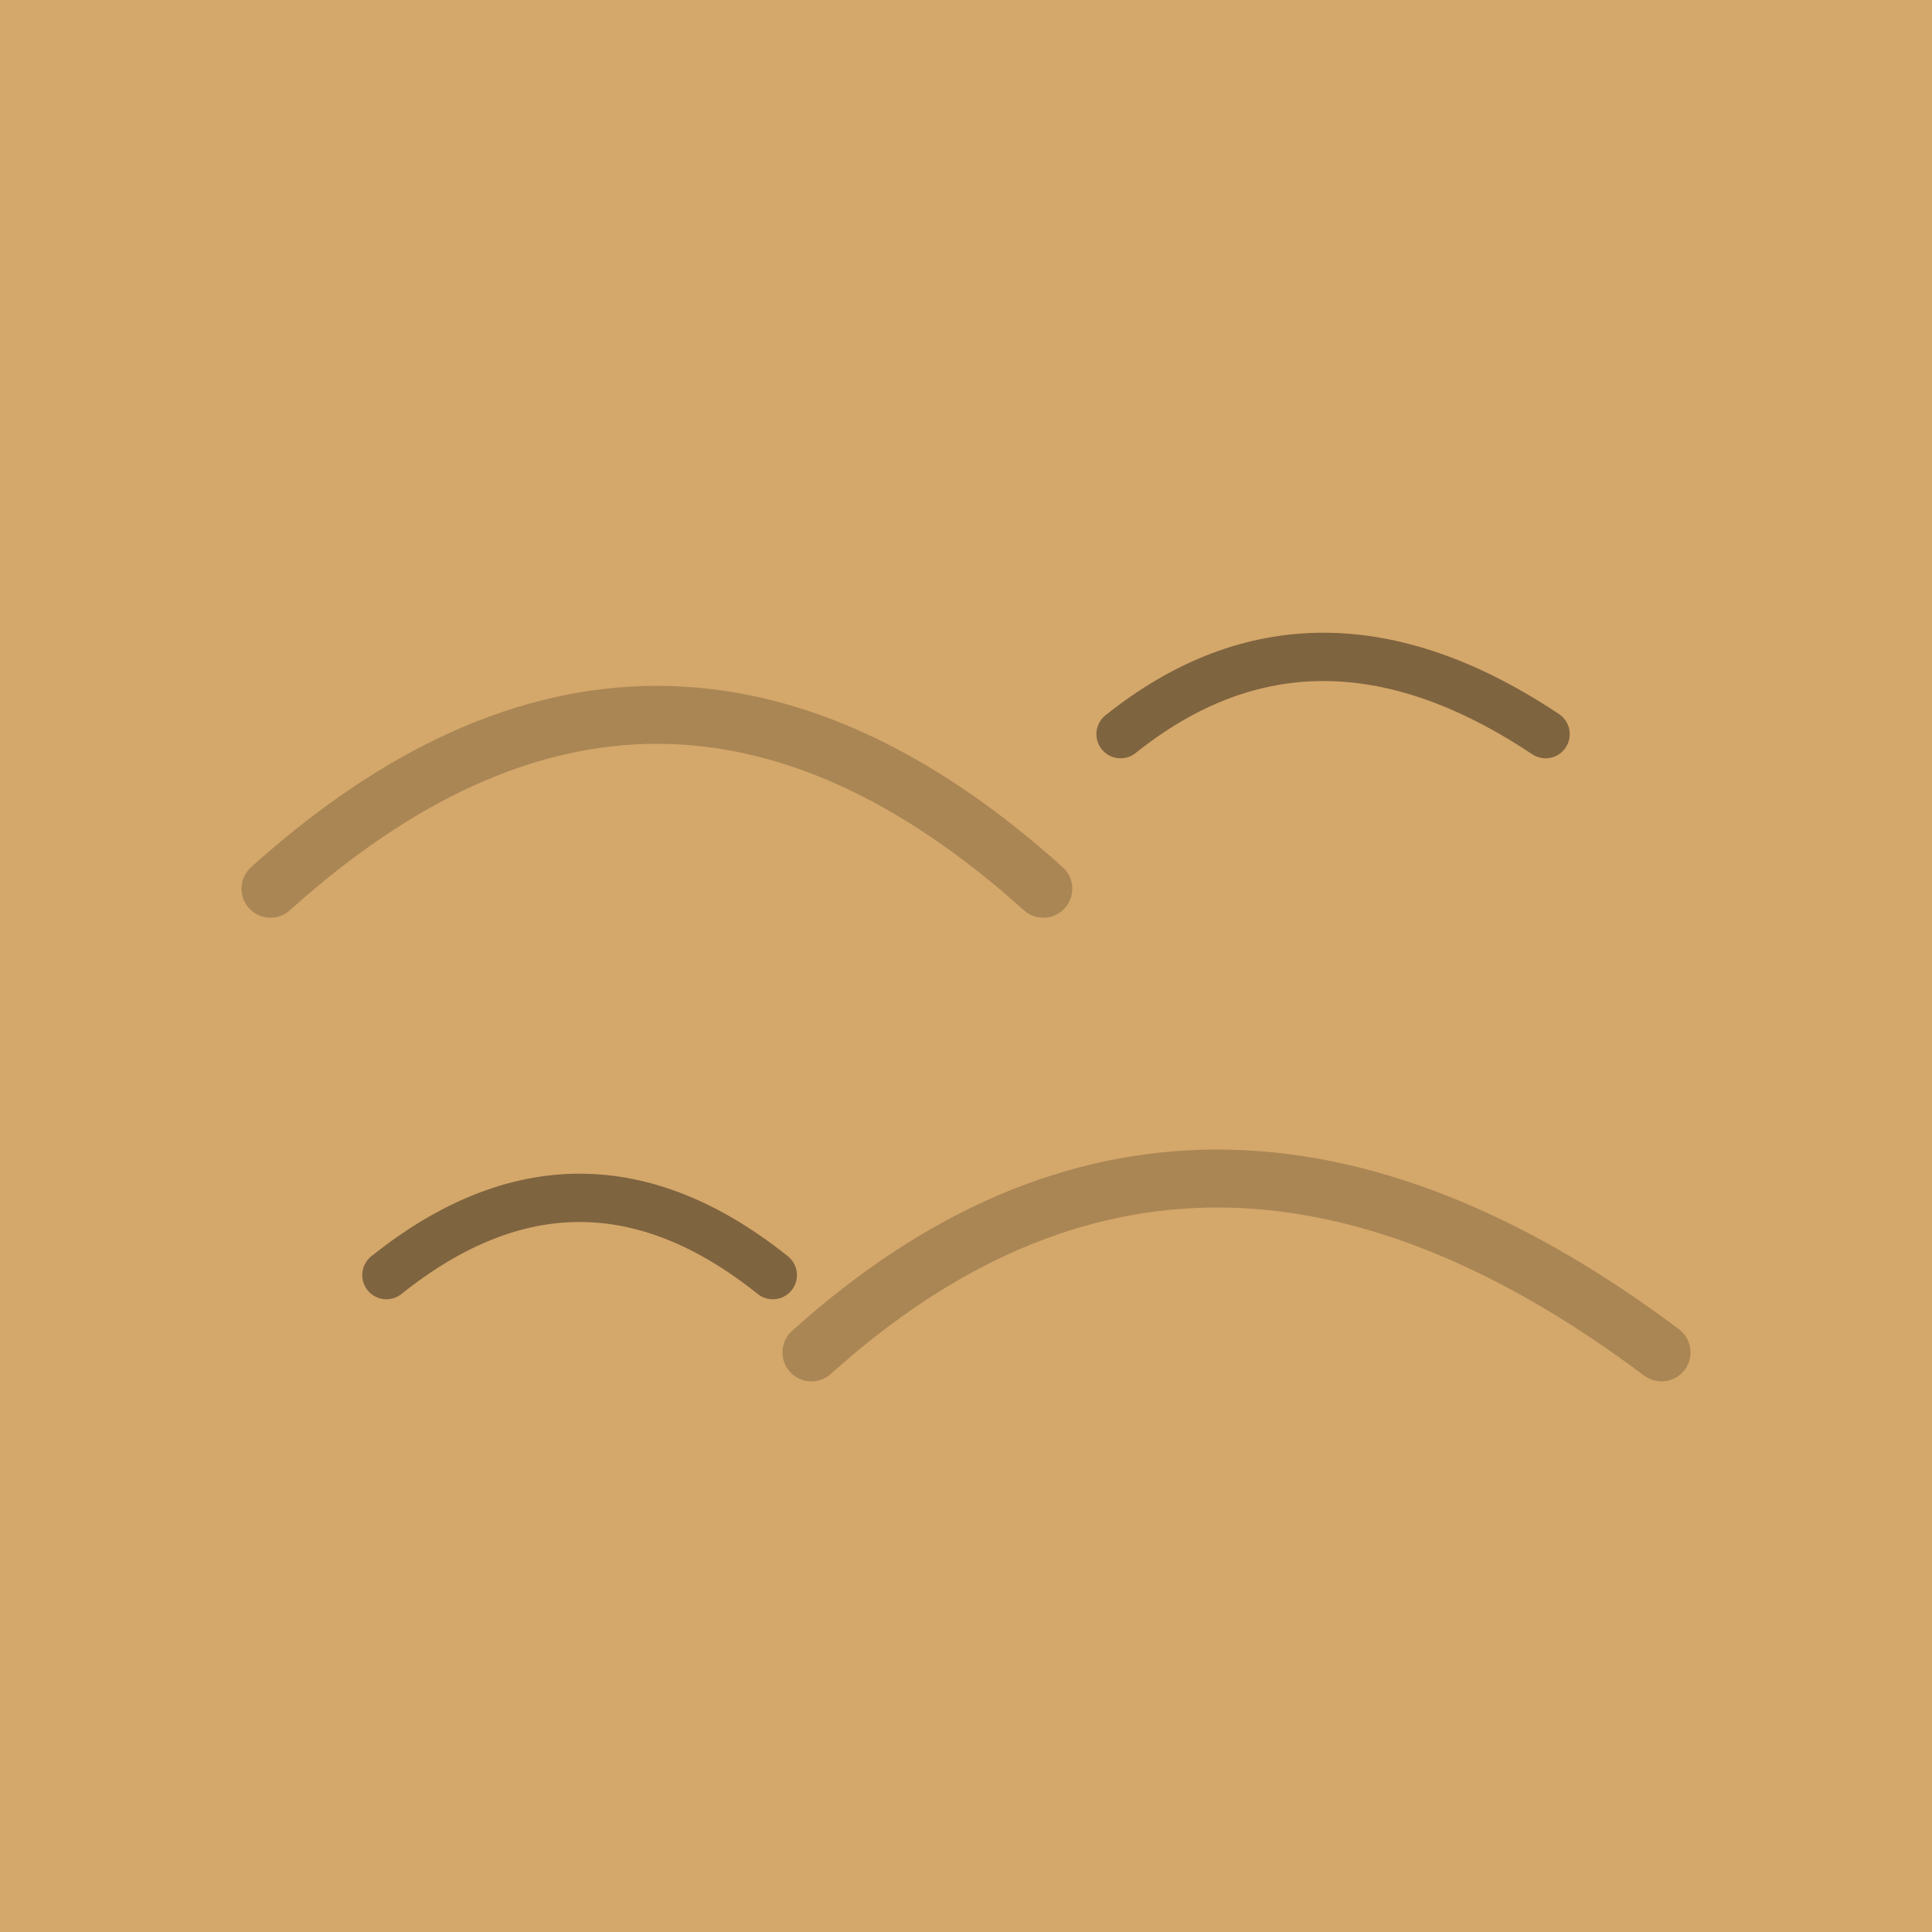
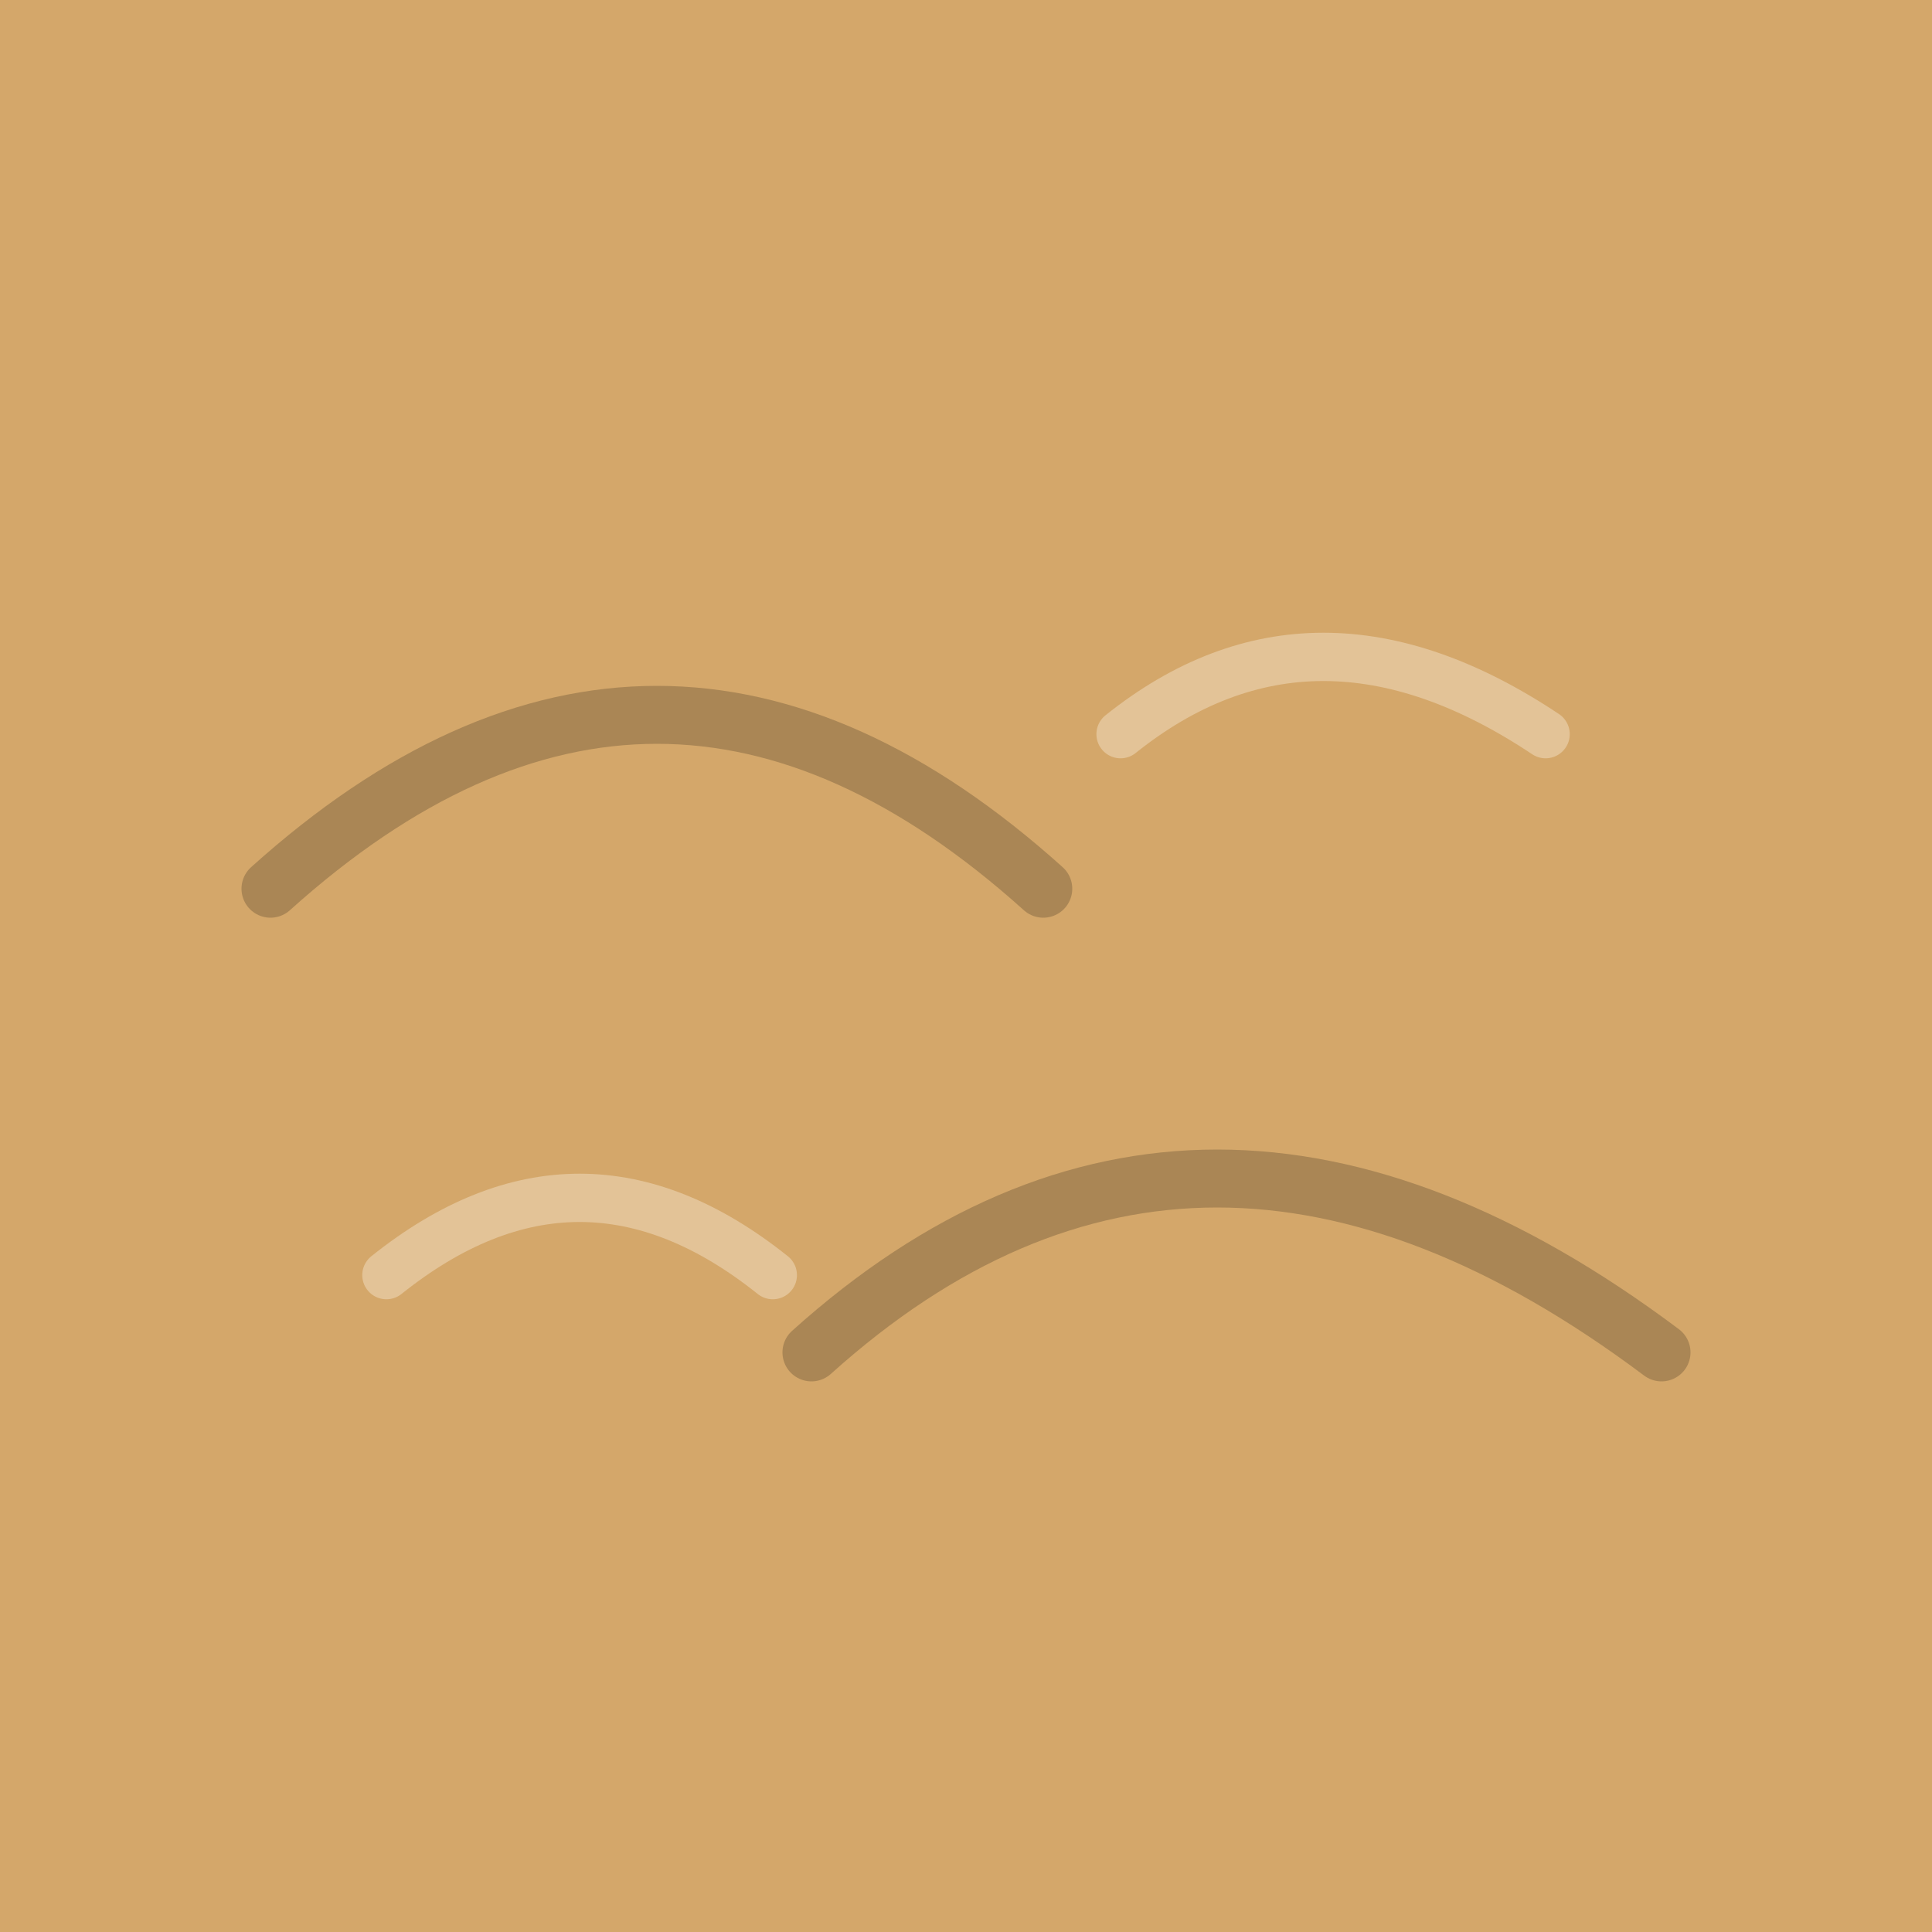
- <svg xmlns="http://www.w3.org/2000/svg" viewBox="0 0 100 100" fill="none" stroke-linecap="round" stroke-linejoin="round">
-   <rect width="100" height="100" fill="#d4a76a" />
-   <g stroke="#aa8655" stroke-width="3">
-     <path d="M14 46 Q34 28 54 46" />
-     <path d="M42 70 Q62 52 86 70" />
+ <svg xmlns="http://www.w3.org/2000/svg" viewBox="0 0 100 100" fill="none" stroke-linecap="round" stroke-linejoin="round" version="1.1" id="svg4">
+   <defs id="defs4" />
+   <rect width="100" height="100" fill="#d4a76a" id="rect1" />
+   <g stroke="#aa8655" stroke-width="3" id="g2">
+     <path d="M14 46 Q34 28 54 46" id="path1" />
+     <path d="M42 70 Q62 52 86 70" id="path2" />
  </g>
-   <g stroke="#7f6440" stroke-width="2.5">
-     <path d="M20 66 Q30 58 40 66" />
-     <path d="M58 38 Q68 30 80 38" />
+   <g stroke="#7f6440" stroke-width="2.5" id="g4" style="stroke:#e3c397;stroke-opacity:1">
+     <path d="M20 66 Q30 58 40 66" id="path3" style="stroke:#e3c397;stroke-opacity:1" />
+     <path d="M58 38 Q68 30 80 38" id="path4" style="stroke:#e3c397;stroke-opacity:1" />
  </g>
</svg>
